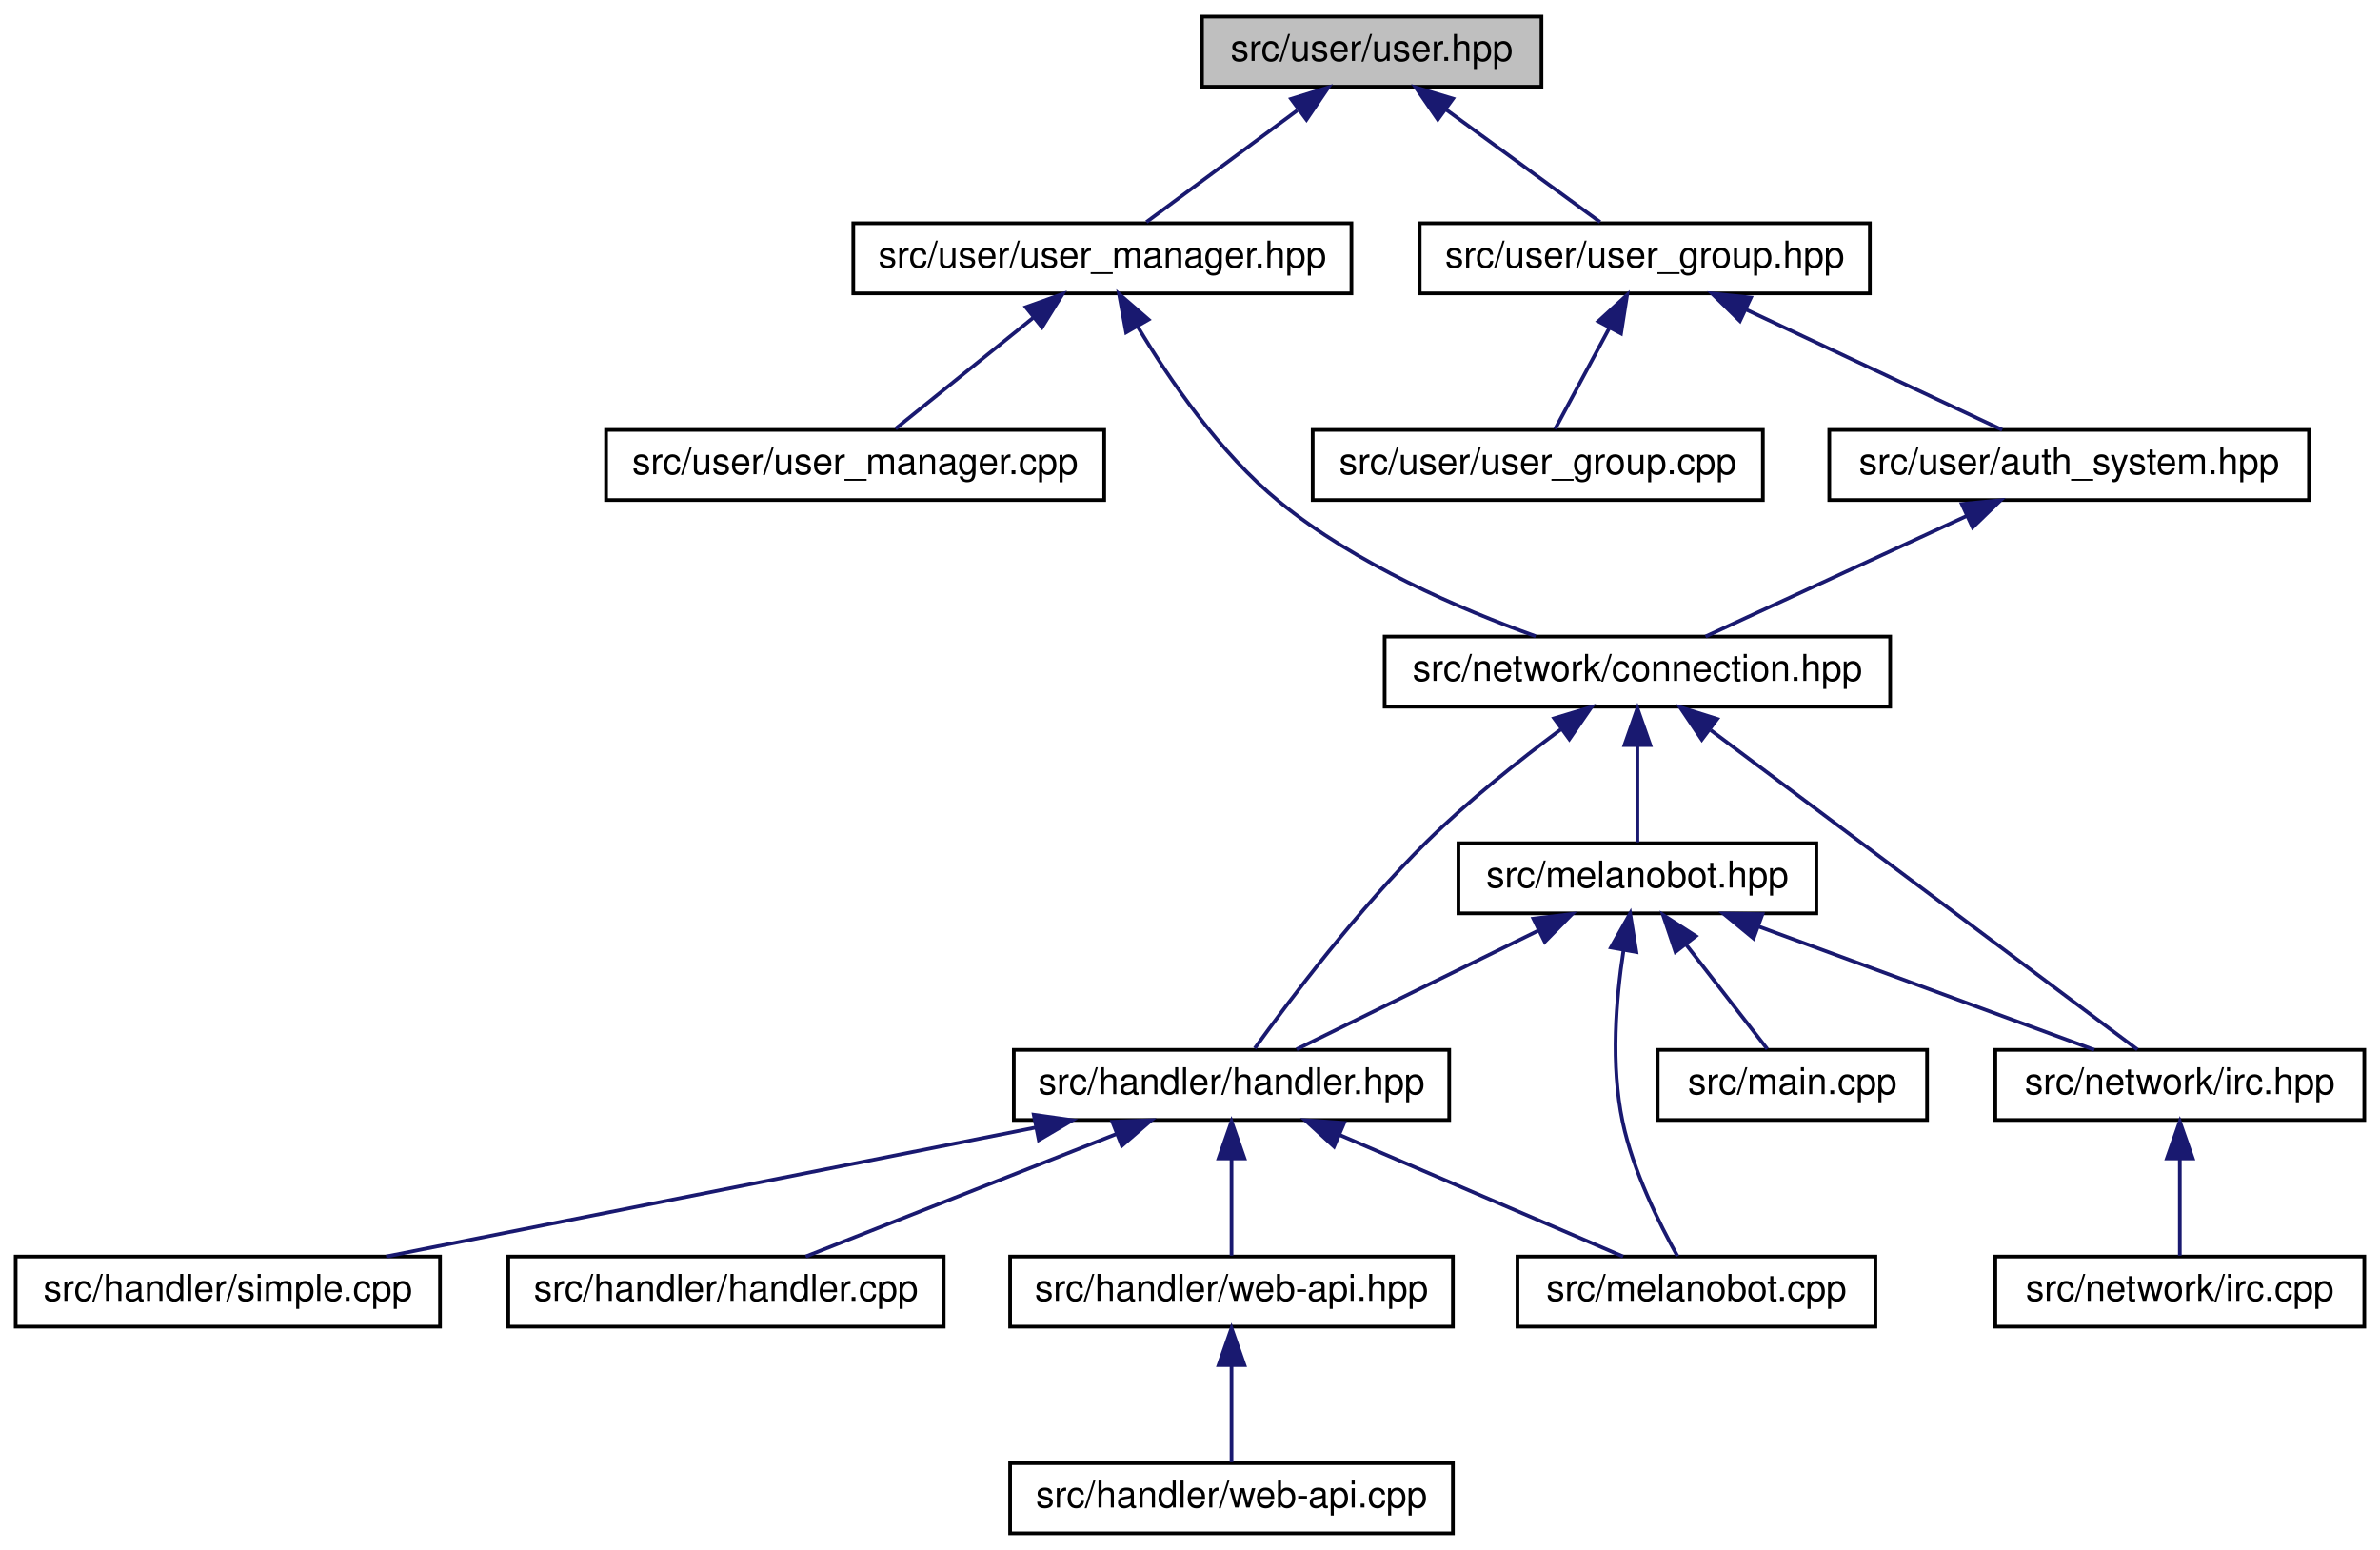
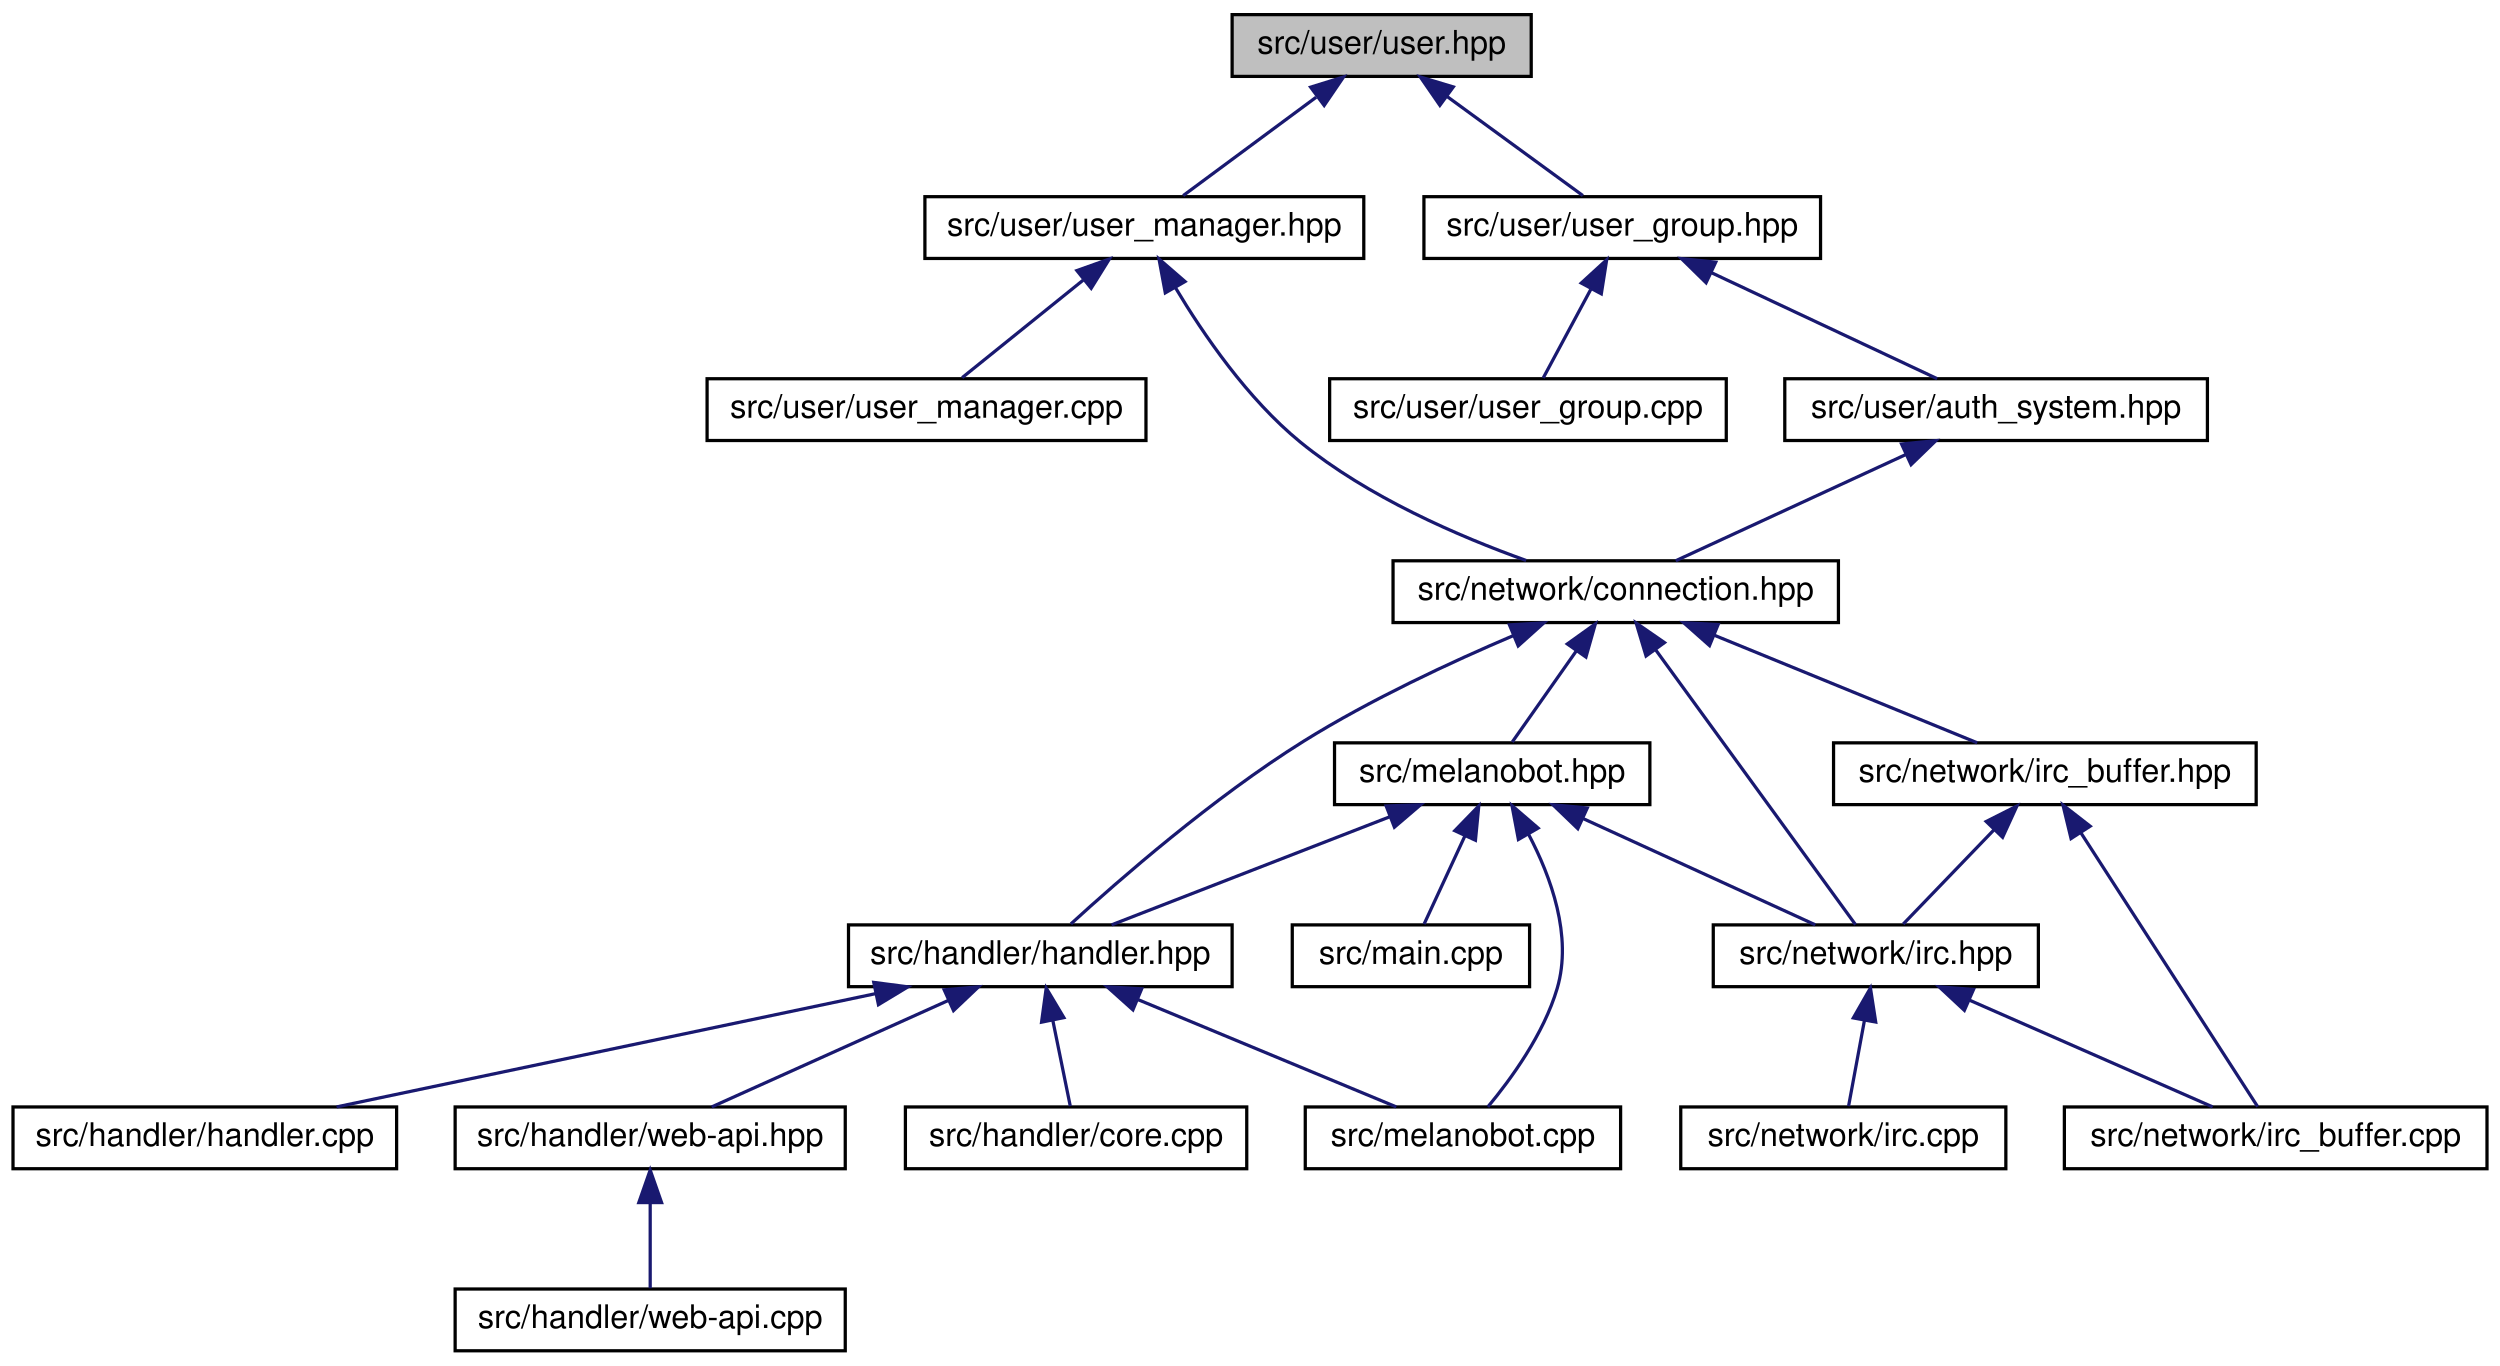
- <svg xmlns="http://www.w3.org/2000/svg" xmlns:xlink="http://www.w3.org/1999/xlink" width="645pt" height="420pt" viewBox="0.00 0.00 644.50 420.00">
+ <svg xmlns="http://www.w3.org/2000/svg" xmlns:xlink="http://www.w3.org/1999/xlink" width="769pt" height="420pt" viewBox="0.00 0.00 769.00 420.00">
  <g id="graph0" class="graph" transform="scale(1 1) rotate(0) translate(4 416)">
    <g id="node1" class="node">
-       <polygon fill="#bfbfbf" stroke="black" points="321.5,-392.5 321.5,-411.5 413.5,-411.5 413.5,-392.5 321.5,-392.5" />
-       <text text-anchor="middle" x="367.5" y="-399.5" font-family="Helvetica,sans-Serif" font-size="10.00">src/user/user.hpp</text>
+       <polygon fill="#bfbfbf" stroke="black" points="375,-392.5 375,-411.5 467,-411.5 467,-392.5 375,-392.5" />
+       <text text-anchor="middle" x="421" y="-399.5" font-family="Helvetica,sans-Serif" font-size="10.00">src/user/user.hpp</text>
    </g>
    <g id="node2" class="node">
      <g id="a_node2">
        <a xlink:href="user__manager_8hpp.html" target="_top" xlink:title="src/user/user_manager.hpp">
-           <polygon fill="none" stroke="black" points="227,-336.5 227,-355.5 362,-355.5 362,-336.5 227,-336.5" />
-           <text text-anchor="middle" x="294.5" y="-343.5" font-family="Helvetica,sans-Serif" font-size="10.00">src/user/user_manager.hpp</text>
+           <polygon fill="none" stroke="black" points="280.5,-336.5 280.5,-355.5 415.5,-355.5 415.5,-336.5 280.5,-336.5" />
+           <text text-anchor="middle" x="348" y="-343.5" font-family="Helvetica,sans-Serif" font-size="10.00">src/user/user_manager.hpp</text>
        </a>
      </g>
    </g>
    <g id="edge1" class="edge">
-       <path fill="none" stroke="midnightblue" d="M347.358,-386.101C334.221,-376.382 317.518,-364.027 306.442,-355.834" />
-       <polygon fill="midnightblue" stroke="midnightblue" points="345.65,-389.191 355.771,-392.324 349.813,-383.563 345.65,-389.191" />
-     </g>
-     <g id="node15" class="node">
-       <g id="a_node15">
+       <path fill="none" stroke="midnightblue" d="M400.858,-386.101C387.721,-376.382 371.018,-364.027 359.942,-355.834" />
+       <polygon fill="midnightblue" stroke="midnightblue" points="399.15,-389.191 409.271,-392.324 403.313,-383.563 399.15,-389.191" />
+     </g>
+     <g id="node17" class="node">
+       <g id="a_node17">
        <a xlink:href="user__group_8hpp.html" target="_top" xlink:title="src/user/user_group.hpp">
-           <polygon fill="none" stroke="black" points="380.5,-336.5 380.5,-355.5 502.5,-355.5 502.5,-336.5 380.5,-336.5" />
-           <text text-anchor="middle" x="441.5" y="-343.5" font-family="Helvetica,sans-Serif" font-size="10.00">src/user/user_group.hpp</text>
-         </a>
-       </g>
-     </g>
-     <g id="edge17" class="edge">
-       <path fill="none" stroke="midnightblue" d="M387.534,-386.38C400.909,-376.62 418.059,-364.106 429.394,-355.834" />
-       <polygon fill="midnightblue" stroke="midnightblue" points="385.404,-383.602 379.389,-392.324 389.53,-389.257 385.404,-383.602" />
+           <polygon fill="none" stroke="black" points="434,-336.5 434,-355.5 556,-355.5 556,-336.5 434,-336.5" />
+           <text text-anchor="middle" x="495" y="-343.5" font-family="Helvetica,sans-Serif" font-size="10.00">src/user/user_group.hpp</text>
+         </a>
+       </g>
+     </g>
+     <g id="edge21" class="edge">
+       <path fill="none" stroke="midnightblue" d="M441.034,-386.38C454.409,-376.62 471.559,-364.106 482.894,-355.834" />
+       <polygon fill="midnightblue" stroke="midnightblue" points="438.904,-383.602 432.889,-392.324 443.03,-389.257 438.904,-383.602" />
    </g>
    <g id="node3" class="node">
      <g id="a_node3">
        <a xlink:href="user__manager_8cpp.html" target="_top" xlink:title="src/user/user_manager.cpp">
-           <polygon fill="none" stroke="black" points="160,-280.5 160,-299.5 295,-299.5 295,-280.5 160,-280.5" />
-           <text text-anchor="middle" x="227.5" y="-287.5" font-family="Helvetica,sans-Serif" font-size="10.00">src/user/user_manager.cpp</text>
+           <polygon fill="none" stroke="black" points="213.5,-280.5 213.5,-299.5 348.5,-299.5 348.5,-280.5 213.5,-280.5" />
+           <text text-anchor="middle" x="281" y="-287.5" font-family="Helvetica,sans-Serif" font-size="10.00">src/user/user_manager.cpp</text>
        </a>
      </g>
    </g>
    <g id="edge2" class="edge">
-       <path fill="none" stroke="midnightblue" d="M275.665,-329.82C263.662,-320.145 248.528,-307.948 238.461,-299.834" />
-       <polygon fill="midnightblue" stroke="midnightblue" points="273.753,-332.774 283.735,-336.324 278.146,-327.324 273.753,-332.774" />
+       <path fill="none" stroke="midnightblue" d="M329.165,-329.82C317.162,-320.145 302.028,-307.948 291.961,-299.834" />
+       <polygon fill="midnightblue" stroke="midnightblue" points="327.253,-332.774 337.235,-336.324 331.646,-327.324 327.253,-332.774" />
    </g>
    <g id="node4" class="node">
      <g id="a_node4">
        <a xlink:href="connection_8hpp.html" target="_top" xlink:title="src/network/connection.hpp">
-           <polygon fill="none" stroke="black" points="371,-224.5 371,-243.5 508,-243.5 508,-224.5 371,-224.5" />
-           <text text-anchor="middle" x="439.5" y="-231.5" font-family="Helvetica,sans-Serif" font-size="10.00">src/network/connection.hpp</text>
+           <polygon fill="none" stroke="black" points="424.5,-224.5 424.5,-243.5 561.5,-243.5 561.5,-224.5 424.5,-224.5" />
+           <text text-anchor="middle" x="493" y="-231.5" font-family="Helvetica,sans-Serif" font-size="10.00">src/network/connection.hpp</text>
        </a>
      </g>
    </g>
    <g id="edge3" class="edge">
-       <path fill="none" stroke="midnightblue" d="M304.074,-327.497C312.612,-313.201 326.253,-293.261 342.5,-280 363.21,-263.097 391.313,-250.971 411.938,-243.597" />
-       <polygon fill="midnightblue" stroke="midnightblue" points="300.942,-325.923 299.01,-336.34 307.016,-329.402 300.942,-325.923" />
+       <path fill="none" stroke="midnightblue" d="M357.574,-327.497C366.112,-313.201 379.753,-293.261 396,-280 416.71,-263.097 444.813,-250.971 465.438,-243.597" />
+       <polygon fill="midnightblue" stroke="midnightblue" points="354.442,-325.923 352.51,-336.34 360.516,-329.402 354.442,-325.923" />
    </g>
    <g id="node5" class="node">
      <g id="a_node5">
        <a xlink:href="melanobot_8hpp.html" target="_top" xlink:title="src/melanobot.hpp">
-           <polygon fill="none" stroke="black" points="391,-168.5 391,-187.5 488,-187.5 488,-168.5 391,-168.5" />
-           <text text-anchor="middle" x="439.5" y="-175.5" font-family="Helvetica,sans-Serif" font-size="10.00">src/melanobot.hpp</text>
+           <polygon fill="none" stroke="black" points="406.5,-168.5 406.5,-187.5 503.5,-187.5 503.5,-168.5 406.5,-168.5" />
+           <text text-anchor="middle" x="455" y="-175.5" font-family="Helvetica,sans-Serif" font-size="10.00">src/melanobot.hpp</text>
        </a>
      </g>
    </g>
    <g id="edge4" class="edge">
-       <path fill="none" stroke="midnightblue" d="M439.5,-213.805C439.5,-204.91 439.5,-194.78 439.5,-187.751" />
-       <polygon fill="midnightblue" stroke="midnightblue" points="436,-214.083 439.5,-224.083 443,-214.083 436,-214.083" />
+       <path fill="none" stroke="midnightblue" d="M480.935,-215.855C474.355,-206.505 466.489,-195.327 461.158,-187.751" />
+       <polygon fill="midnightblue" stroke="midnightblue" points="478.108,-217.919 486.725,-224.083 483.832,-213.891 478.108,-217.919" />
    </g>
    <g id="node7" class="node">
      <g id="a_node7">
        <a xlink:href="handler_8hpp.html" target="_top" xlink:title="src/handler/handler.hpp">
-           <polygon fill="none" stroke="black" points="270.5,-112.5 270.5,-131.5 388.5,-131.5 388.5,-112.5 270.5,-112.5" />
-           <text text-anchor="middle" x="329.5" y="-119.5" font-family="Helvetica,sans-Serif" font-size="10.00">src/handler/handler.hpp</text>
-         </a>
-       </g>
-     </g>
-     <g id="edge15" class="edge">
-       <path fill="none" stroke="midnightblue" d="M418.733,-218.328C407.512,-209.986 393.702,-199.027 382.5,-188 363.822,-169.614 345.208,-144.948 335.801,-131.924" />
-       <polygon fill="midnightblue" stroke="midnightblue" points="416.934,-221.349 427.077,-224.409 421.057,-215.691 416.934,-221.349" />
+           <polygon fill="none" stroke="black" points="257,-112.5 257,-131.5 375,-131.5 375,-112.5 257,-112.5" />
+           <text text-anchor="middle" x="316" y="-119.5" font-family="Helvetica,sans-Serif" font-size="10.00">src/handler/handler.hpp</text>
+         </a>
+       </g>
+     </g>
+     <g id="edge16" class="edge">
+       <path fill="none" stroke="midnightblue" d="M461.65,-220.551C442.403,-212.368 417.58,-200.825 397,-188 369.15,-170.644 339.959,-145.113 325.41,-131.803" />
+       <polygon fill="midnightblue" stroke="midnightblue" points="460.305,-223.782 470.881,-224.401 462.999,-217.322 460.305,-223.782" />
    </g>
    <g id="node12" class="node">
      <g id="a_node12">
        <a xlink:href="irc_8hpp.html" target="_top" xlink:title="src/network/irc.hpp">
-           <polygon fill="none" stroke="black" points="536.5,-112.5 536.5,-131.5 636.5,-131.5 636.5,-112.5 536.5,-112.5" />
-           <text text-anchor="middle" x="586.5" y="-119.5" font-family="Helvetica,sans-Serif" font-size="10.00">src/network/irc.hpp</text>
-         </a>
-       </g>
-     </g>
-     <g id="edge16" class="edge">
-       <path fill="none" stroke="midnightblue" d="M459.388,-218.118C490.591,-194.769 550.057,-150.27 575.019,-131.591" />
-       <polygon fill="midnightblue" stroke="midnightblue" points="456.944,-215.575 451.035,-224.368 461.138,-221.179 456.944,-215.575" />
+           <polygon fill="none" stroke="black" points="523,-112.5 523,-131.5 623,-131.5 623,-112.5 523,-112.5" />
+           <text text-anchor="middle" x="573" y="-119.5" font-family="Helvetica,sans-Serif" font-size="10.00">src/network/irc.hpp</text>
+         </a>
+       </g>
+     </g>
+     <g id="edge20" class="edge">
+       <path fill="none" stroke="midnightblue" d="M505.165,-216.272C522.459,-192.494 553.517,-149.789 566.752,-131.591" />
+       <polygon fill="midnightblue" stroke="midnightblue" points="502.329,-214.222 499.277,-224.368 507.99,-218.34 502.329,-214.222" />
+     </g>
+     <g id="node16" class="node">
+       <g id="a_node16">
+         <a xlink:href="irc__buffer_8hpp.html" target="_top" xlink:title="src/network/irc_buffer.hpp">
+           <polygon fill="none" stroke="black" points="560,-168.5 560,-187.5 690,-187.5 690,-168.5 560,-168.5" />
+           <text text-anchor="middle" x="625" y="-175.5" font-family="Helvetica,sans-Serif" font-size="10.00">src/network/irc_buffer.hpp</text>
+         </a>
+       </g>
+     </g>
+     <g id="edge17" class="edge">
+       <path fill="none" stroke="midnightblue" d="M523.219,-220.638C547.99,-210.504 582.4,-196.427 604.182,-187.516" />
+       <polygon fill="midnightblue" stroke="midnightblue" points="521.846,-217.418 513.916,-224.444 524.497,-223.897 521.846,-217.418" />
    </g>
    <g id="node6" class="node">
      <g id="a_node6">
        <a xlink:href="melanobot_8cpp.html" target="_top" xlink:title="src/melanobot.cpp">
-           <polygon fill="none" stroke="black" points="407,-56.5 407,-75.5 504,-75.5 504,-56.5 407,-56.5" />
-           <text text-anchor="middle" x="455.5" y="-63.5" font-family="Helvetica,sans-Serif" font-size="10.00">src/melanobot.cpp</text>
+           <polygon fill="none" stroke="black" points="397.5,-56.5 397.5,-75.5 494.5,-75.5 494.5,-56.5 397.5,-56.5" />
+           <text text-anchor="middle" x="446" y="-63.5" font-family="Helvetica,sans-Serif" font-size="10.00">src/melanobot.cpp</text>
        </a>
      </g>
    </g>
    <g id="edge5" class="edge">
-       <path fill="none" stroke="midnightblue" d="M435.722,-158.374C433.702,-145.271 432.232,-127.397 435.5,-112 438.34,-98.619 445.442,-84.386 450.37,-75.593" />
-       <polygon fill="midnightblue" stroke="midnightblue" points="432.324,-159.254 437.535,-168.479 439.214,-158.018 432.324,-159.254" />
+       <path fill="none" stroke="midnightblue" d="M466.205,-159.336C473.077,-146.283 479.728,-128.066 475,-112 470.854,-97.912 460.779,-84.073 453.673,-75.541" />
+       <polygon fill="midnightblue" stroke="midnightblue" points="463.062,-157.779 461.091,-168.189 469.123,-161.28 463.062,-157.779" />
    </g>
    <g id="edge6" class="edge">
-       <path fill="none" stroke="midnightblue" d="M412.738,-163.862C392.341,-153.849 364.834,-140.346 347.13,-131.655" />
-       <polygon fill="midnightblue" stroke="midnightblue" points="411.308,-167.059 421.827,-168.324 414.392,-160.775 411.308,-167.059" />
+       <path fill="none" stroke="midnightblue" d="M423.524,-164.772C397.415,-154.629 360.961,-140.467 337.922,-131.516" />
+       <polygon fill="midnightblue" stroke="midnightblue" points="422.386,-168.085 432.975,-168.444 424.921,-161.56 422.386,-168.085" />
    </g>
    <g id="edge12" class="edge">
-       <path fill="none" stroke="midnightblue" d="M472.423,-164.906C500.06,-154.754 538.844,-140.506 563.316,-131.516" />
-       <polygon fill="midnightblue" stroke="midnightblue" points="470.972,-161.71 462.793,-168.444 473.386,-168.281 470.972,-161.71" />
-     </g>
-     <g id="node14" class="node">
-       <g id="a_node14">
+       <path fill="none" stroke="midnightblue" d="M482.9,-164.232C504.973,-154.131 535.176,-140.309 554.39,-131.516" />
+       <polygon fill="midnightblue" stroke="midnightblue" points="481.334,-161.1 473.697,-168.444 484.247,-167.465 481.334,-161.1" />
+     </g>
+     <g id="node15" class="node">
+       <g id="a_node15">
        <a xlink:href="main_8cpp.html" target="_top" xlink:title="src/main.cpp">
-           <polygon fill="none" stroke="black" points="445,-112.5 445,-131.5 518,-131.5 518,-112.5 445,-112.5" />
-           <text text-anchor="middle" x="481.5" y="-119.5" font-family="Helvetica,sans-Serif" font-size="10.00">src/main.cpp</text>
-         </a>
-       </g>
-     </g>
-     <g id="edge14" class="edge">
-       <path fill="none" stroke="midnightblue" d="M452.61,-160.144C459.928,-150.736 468.741,-139.405 474.694,-131.751" />
-       <polygon fill="midnightblue" stroke="midnightblue" points="449.812,-158.041 446.435,-168.083 455.338,-162.338 449.812,-158.041" />
+           <polygon fill="none" stroke="black" points="393.5,-112.5 393.5,-131.5 466.5,-131.5 466.5,-112.5 393.5,-112.5" />
+           <text text-anchor="middle" x="430" y="-119.5" font-family="Helvetica,sans-Serif" font-size="10.00">src/main.cpp</text>
+         </a>
+       </g>
+     </g>
+     <g id="edge15" class="edge">
+       <path fill="none" stroke="midnightblue" d="M446.659,-158.983C442.415,-149.817 437.45,-139.092 434.051,-131.751" />
+       <polygon fill="midnightblue" stroke="midnightblue" points="443.494,-160.479 450.872,-168.083 449.847,-157.538 443.494,-160.479" />
    </g>
    <g id="edge7" class="edge">
-       <path fill="none" stroke="midnightblue" d="M358.66,-108.503C382.281,-98.379 414.928,-84.388 435.628,-75.516" />
-       <polygon fill="midnightblue" stroke="midnightblue" points="357.278,-105.287 349.465,-112.444 360.035,-111.721 357.278,-105.287" />
+       <path fill="none" stroke="midnightblue" d="M346.085,-108.503C370.457,-98.379 404.14,-84.388 425.497,-75.516" />
+       <polygon fill="midnightblue" stroke="midnightblue" points="344.491,-105.375 336.599,-112.444 347.177,-111.84 344.491,-105.375" />
    </g>
    <g id="node8" class="node">
      <g id="a_node8">
        <a xlink:href="web-api_8hpp.html" target="_top" xlink:title="src/handler/web-api.hpp">
-           <polygon fill="none" stroke="black" points="269.5,-56.5 269.5,-75.5 389.5,-75.5 389.5,-56.5 269.5,-56.5" />
-           <text text-anchor="middle" x="329.5" y="-63.5" font-family="Helvetica,sans-Serif" font-size="10.00">src/handler/web-api.hpp</text>
+           <polygon fill="none" stroke="black" points="136,-56.5 136,-75.5 256,-75.5 256,-56.5 136,-56.5" />
+           <text text-anchor="middle" x="196" y="-63.5" font-family="Helvetica,sans-Serif" font-size="10.00">src/handler/web-api.hpp</text>
        </a>
      </g>
    </g>
    <g id="edge8" class="edge">
-       <path fill="none" stroke="midnightblue" d="M329.5,-101.805C329.5,-92.91 329.5,-82.78 329.5,-75.751" />
-       <polygon fill="midnightblue" stroke="midnightblue" points="326,-102.083 329.5,-112.083 333,-102.083 326,-102.083" />
+       <path fill="none" stroke="midnightblue" d="M287.627,-108.232C265.18,-98.131 234.465,-84.309 214.925,-75.516" />
+       <polygon fill="midnightblue" stroke="midnightblue" points="286.43,-111.532 296.986,-112.444 289.303,-105.148 286.43,-111.532" />
    </g>
    <g id="node10" class="node">
      <g id="a_node10">
-         <a xlink:href="simple_8cpp.html" target="_top" xlink:title="src/handler/simple.cpp">
-           <polygon fill="none" stroke="black" points="0,-56.5 0,-75.5 115,-75.5 115,-56.5 0,-56.5" />
-           <text text-anchor="middle" x="57.5" y="-63.5" font-family="Helvetica,sans-Serif" font-size="10.00">src/handler/simple.cpp</text>
+         <a xlink:href="core_8cpp.html" target="_top" xlink:title="This file defines handlers which are essential for proper usage of the bot. ">
+           <polygon fill="none" stroke="black" points="274.5,-56.5 274.5,-75.5 379.5,-75.5 379.5,-56.5 274.5,-56.5" />
+           <text text-anchor="middle" x="327" y="-63.5" font-family="Helvetica,sans-Serif" font-size="10.00">src/handler/core.cpp</text>
        </a>
      </g>
    </g>
    <g id="edge10" class="edge">
-       <path fill="none" stroke="midnightblue" d="M276.477,-110.473C225.071,-100.268 148.063,-84.979 100.398,-75.516" />
-       <polygon fill="midnightblue" stroke="midnightblue" points="275.911,-113.929 286.401,-112.444 277.274,-107.063 275.911,-113.929" />
+       <path fill="none" stroke="midnightblue" d="M319.85,-102.101C321.676,-93.136 323.77,-82.858 325.217,-75.751" />
+       <polygon fill="midnightblue" stroke="midnightblue" points="316.383,-101.586 317.816,-112.083 323.242,-102.983 316.383,-101.586" />
    </g>
    <g id="node11" class="node">
      <g id="a_node11">
        <a xlink:href="handler_8cpp.html" target="_top" xlink:title="src/handler/handler.cpp">
-           <polygon fill="none" stroke="black" points="133.5,-56.5 133.5,-75.5 251.5,-75.5 251.5,-56.5 133.5,-56.5" />
-           <text text-anchor="middle" x="192.5" y="-63.5" font-family="Helvetica,sans-Serif" font-size="10.00">src/handler/handler.cpp</text>
+           <polygon fill="none" stroke="black" points="0,-56.5 0,-75.5 118,-75.5 118,-56.5 0,-56.5" />
+           <text text-anchor="middle" x="59" y="-63.5" font-family="Helvetica,sans-Serif" font-size="10.00">src/handler/handler.cpp</text>
        </a>
      </g>
    </g>
    <g id="edge11" class="edge">
-       <path fill="none" stroke="midnightblue" d="M298.477,-108.772C272.743,-98.629 236.814,-84.467 214.106,-75.516" />
-       <polygon fill="midnightblue" stroke="midnightblue" points="297.205,-112.033 307.792,-112.444 299.772,-105.52 297.205,-112.033" />
+       <path fill="none" stroke="midnightblue" d="M265.293,-110.346C216.724,-100.141 144.381,-84.94 99.532,-75.516" />
+       <polygon fill="midnightblue" stroke="midnightblue" points="264.772,-113.812 275.278,-112.444 266.211,-106.962 264.772,-113.812" />
    </g>
    <g id="node9" class="node">
      <g id="a_node9">
        <a xlink:href="web-api_8cpp.html" target="_top" xlink:title="src/handler/web-api.cpp">
-           <polygon fill="none" stroke="black" points="269.5,-0.5 269.5,-19.5 389.5,-19.5 389.5,-0.5 269.5,-0.5" />
-           <text text-anchor="middle" x="329.5" y="-7.5" font-family="Helvetica,sans-Serif" font-size="10.00">src/handler/web-api.cpp</text>
+           <polygon fill="none" stroke="black" points="136,-0.5 136,-19.5 256,-19.5 256,-0.5 136,-0.5" />
+           <text text-anchor="middle" x="196" y="-7.5" font-family="Helvetica,sans-Serif" font-size="10.00">src/handler/web-api.cpp</text>
        </a>
      </g>
    </g>
    <g id="edge9" class="edge">
-       <path fill="none" stroke="midnightblue" d="M329.5,-45.804C329.5,-36.91 329.5,-26.78 329.5,-19.751" />
-       <polygon fill="midnightblue" stroke="midnightblue" points="326,-46.083 329.5,-56.083 333,-46.083 326,-46.083" />
+       <path fill="none" stroke="midnightblue" d="M196,-45.804C196,-36.91 196,-26.78 196,-19.751" />
+       <polygon fill="midnightblue" stroke="midnightblue" points="192.5,-46.083 196,-56.083 199.5,-46.083 192.5,-46.083" />
    </g>
    <g id="node13" class="node">
      <g id="a_node13">
+         <a xlink:href="irc__buffer_8cpp.html" target="_top" xlink:title="src/network/irc_buffer.cpp">
+           <polygon fill="none" stroke="black" points="631,-56.5 631,-75.5 761,-75.5 761,-56.5 631,-56.5" />
+           <text text-anchor="middle" x="696" y="-63.5" font-family="Helvetica,sans-Serif" font-size="10.00">src/network/irc_buffer.cpp</text>
+         </a>
+       </g>
+     </g>
+     <g id="edge13" class="edge">
+       <path fill="none" stroke="midnightblue" d="M601.773,-108.368C624.807,-98.255 656.484,-84.349 676.601,-75.516" />
+       <polygon fill="midnightblue" stroke="midnightblue" points="600.239,-105.219 592.49,-112.444 603.053,-111.628 600.239,-105.219" />
+     </g>
+     <g id="node14" class="node">
+       <g id="a_node14">
        <a xlink:href="irc_8cpp.html" target="_top" xlink:title="src/network/irc.cpp">
-           <polygon fill="none" stroke="black" points="536.5,-56.5 536.5,-75.5 636.5,-75.5 636.5,-56.5 536.5,-56.5" />
-           <text text-anchor="middle" x="586.5" y="-63.5" font-family="Helvetica,sans-Serif" font-size="10.00">src/network/irc.cpp</text>
-         </a>
-       </g>
-     </g>
-     <g id="edge13" class="edge">
-       <path fill="none" stroke="midnightblue" d="M586.5,-101.805C586.5,-92.91 586.5,-82.78 586.5,-75.751" />
-       <polygon fill="midnightblue" stroke="midnightblue" points="583,-102.083 586.5,-112.083 590,-102.083 583,-102.083" />
-     </g>
-     <g id="node16" class="node">
-       <g id="a_node16">
+           <polygon fill="none" stroke="black" points="513,-56.5 513,-75.5 613,-75.5 613,-56.5 513,-56.5" />
+           <text text-anchor="middle" x="563" y="-63.5" font-family="Helvetica,sans-Serif" font-size="10.00">src/network/irc.cpp</text>
+         </a>
+       </g>
+     </g>
+     <g id="edge14" class="edge">
+       <path fill="none" stroke="midnightblue" d="M569.5,-102.101C567.84,-93.136 565.937,-82.858 564.621,-75.751" />
+       <polygon fill="midnightblue" stroke="midnightblue" points="566.086,-102.888 571.349,-112.083 572.969,-101.613 566.086,-102.888" />
+     </g>
+     <g id="edge19" class="edge">
+       <path fill="none" stroke="midnightblue" d="M609.321,-160.718C600.155,-151.2 588.947,-139.561 581.427,-131.751" />
+       <polygon fill="midnightblue" stroke="midnightblue" points="606.956,-163.308 616.413,-168.083 611.998,-158.452 606.956,-163.308" />
+     </g>
+     <g id="edge18" class="edge">
+       <path fill="none" stroke="midnightblue" d="M636,-159.957C651.387,-136.118 678.761,-93.709 690.455,-75.591" />
+       <polygon fill="midnightblue" stroke="midnightblue" points="633.054,-158.069 630.571,-168.368 638.935,-161.865 633.054,-158.069" />
+     </g>
+     <g id="node18" class="node">
+       <g id="a_node18">
        <a xlink:href="user__group_8cpp.html" target="_top" xlink:title="src/user/user_group.cpp">
-           <polygon fill="none" stroke="black" points="351.5,-280.5 351.5,-299.5 473.5,-299.5 473.5,-280.5 351.5,-280.5" />
-           <text text-anchor="middle" x="412.5" y="-287.5" font-family="Helvetica,sans-Serif" font-size="10.00">src/user/user_group.cpp</text>
-         </a>
-       </g>
-     </g>
-     <g id="edge18" class="edge">
-       <path fill="none" stroke="midnightblue" d="M431.824,-326.983C426.902,-317.817 421.142,-307.092 417.2,-299.751" />
-       <polygon fill="midnightblue" stroke="midnightblue" points="428.896,-328.929 436.711,-336.083 435.063,-325.617 428.896,-328.929" />
-     </g>
-     <g id="node17" class="node">
-       <g id="a_node17">
+           <polygon fill="none" stroke="black" points="405,-280.5 405,-299.5 527,-299.5 527,-280.5 405,-280.5" />
+           <text text-anchor="middle" x="466" y="-287.5" font-family="Helvetica,sans-Serif" font-size="10.00">src/user/user_group.cpp</text>
+         </a>
+       </g>
+     </g>
+     <g id="edge22" class="edge">
+       <path fill="none" stroke="midnightblue" d="M485.324,-326.983C480.402,-317.817 474.642,-307.092 470.7,-299.751" />
+       <polygon fill="midnightblue" stroke="midnightblue" points="482.396,-328.929 490.211,-336.083 488.563,-325.617 482.396,-328.929" />
+     </g>
+     <g id="node19" class="node">
+       <g id="a_node19">
        <a xlink:href="auth__system_8hpp.html" target="_top" xlink:title="src/user/auth_system.hpp">
-           <polygon fill="none" stroke="black" points="491.5,-280.5 491.5,-299.5 621.5,-299.5 621.5,-280.5 491.5,-280.5" />
-           <text text-anchor="middle" x="556.5" y="-287.5" font-family="Helvetica,sans-Serif" font-size="10.00">src/user/auth_system.hpp</text>
-         </a>
-       </g>
-     </g>
-     <g id="edge19" class="edge">
-       <path fill="none" stroke="midnightblue" d="M468.981,-332.096C490.466,-322.007 519.722,-308.27 538.363,-299.516" />
-       <polygon fill="midnightblue" stroke="midnightblue" points="467.286,-329.025 459.722,-336.444 470.262,-335.361 467.286,-329.025" />
-     </g>
-     <g id="edge20" class="edge">
-       <path fill="none" stroke="midnightblue" d="M528.836,-276.232C506.951,-266.131 477.003,-252.309 457.952,-243.516" />
-       <polygon fill="midnightblue" stroke="midnightblue" points="527.415,-279.431 537.961,-280.444 530.348,-273.075 527.415,-279.431" />
+           <polygon fill="none" stroke="black" points="545,-280.5 545,-299.5 675,-299.5 675,-280.5 545,-280.5" />
+           <text text-anchor="middle" x="610" y="-287.5" font-family="Helvetica,sans-Serif" font-size="10.00">src/user/auth_system.hpp</text>
+         </a>
+       </g>
+     </g>
+     <g id="edge23" class="edge">
+       <path fill="none" stroke="midnightblue" d="M522.481,-332.096C543.966,-322.007 573.222,-308.27 591.863,-299.516" />
+       <polygon fill="midnightblue" stroke="midnightblue" points="520.786,-329.025 513.222,-336.444 523.762,-335.361 520.786,-329.025" />
+     </g>
+     <g id="edge24" class="edge">
+       <path fill="none" stroke="midnightblue" d="M582.336,-276.232C560.451,-266.131 530.503,-252.309 511.452,-243.516" />
+       <polygon fill="midnightblue" stroke="midnightblue" points="580.915,-279.431 591.461,-280.444 583.848,-273.075 580.915,-279.431" />
    </g>
  </g>
</svg>
